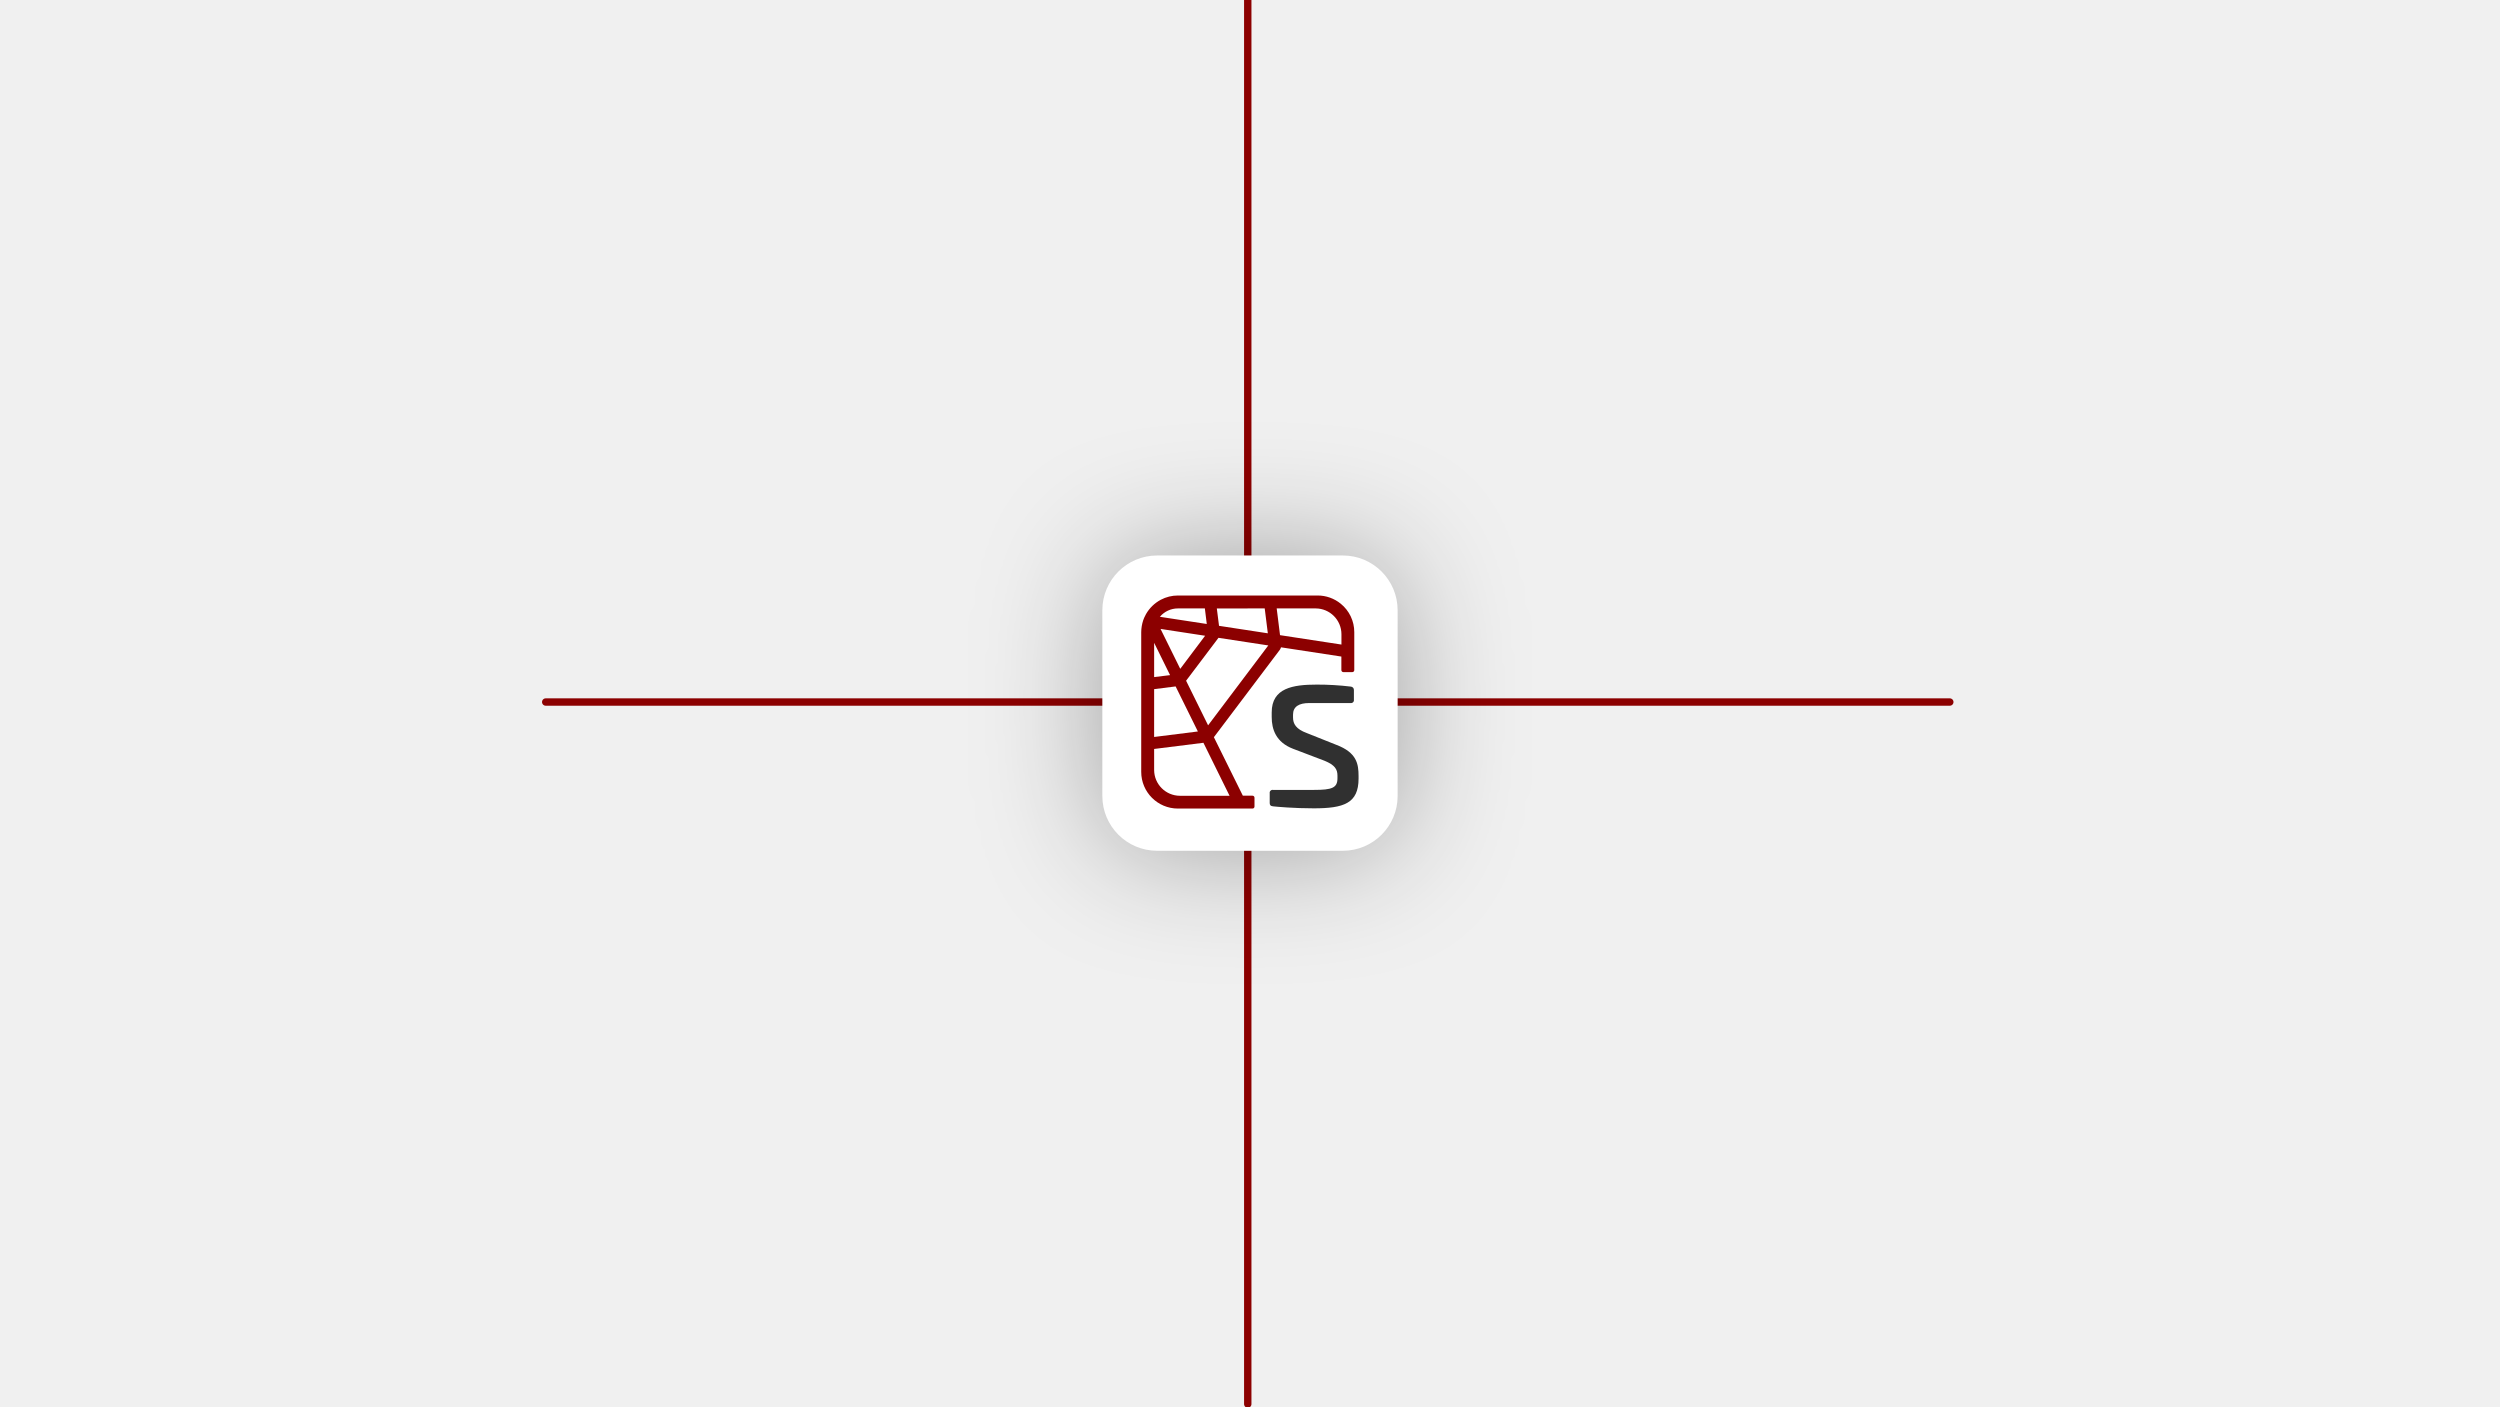
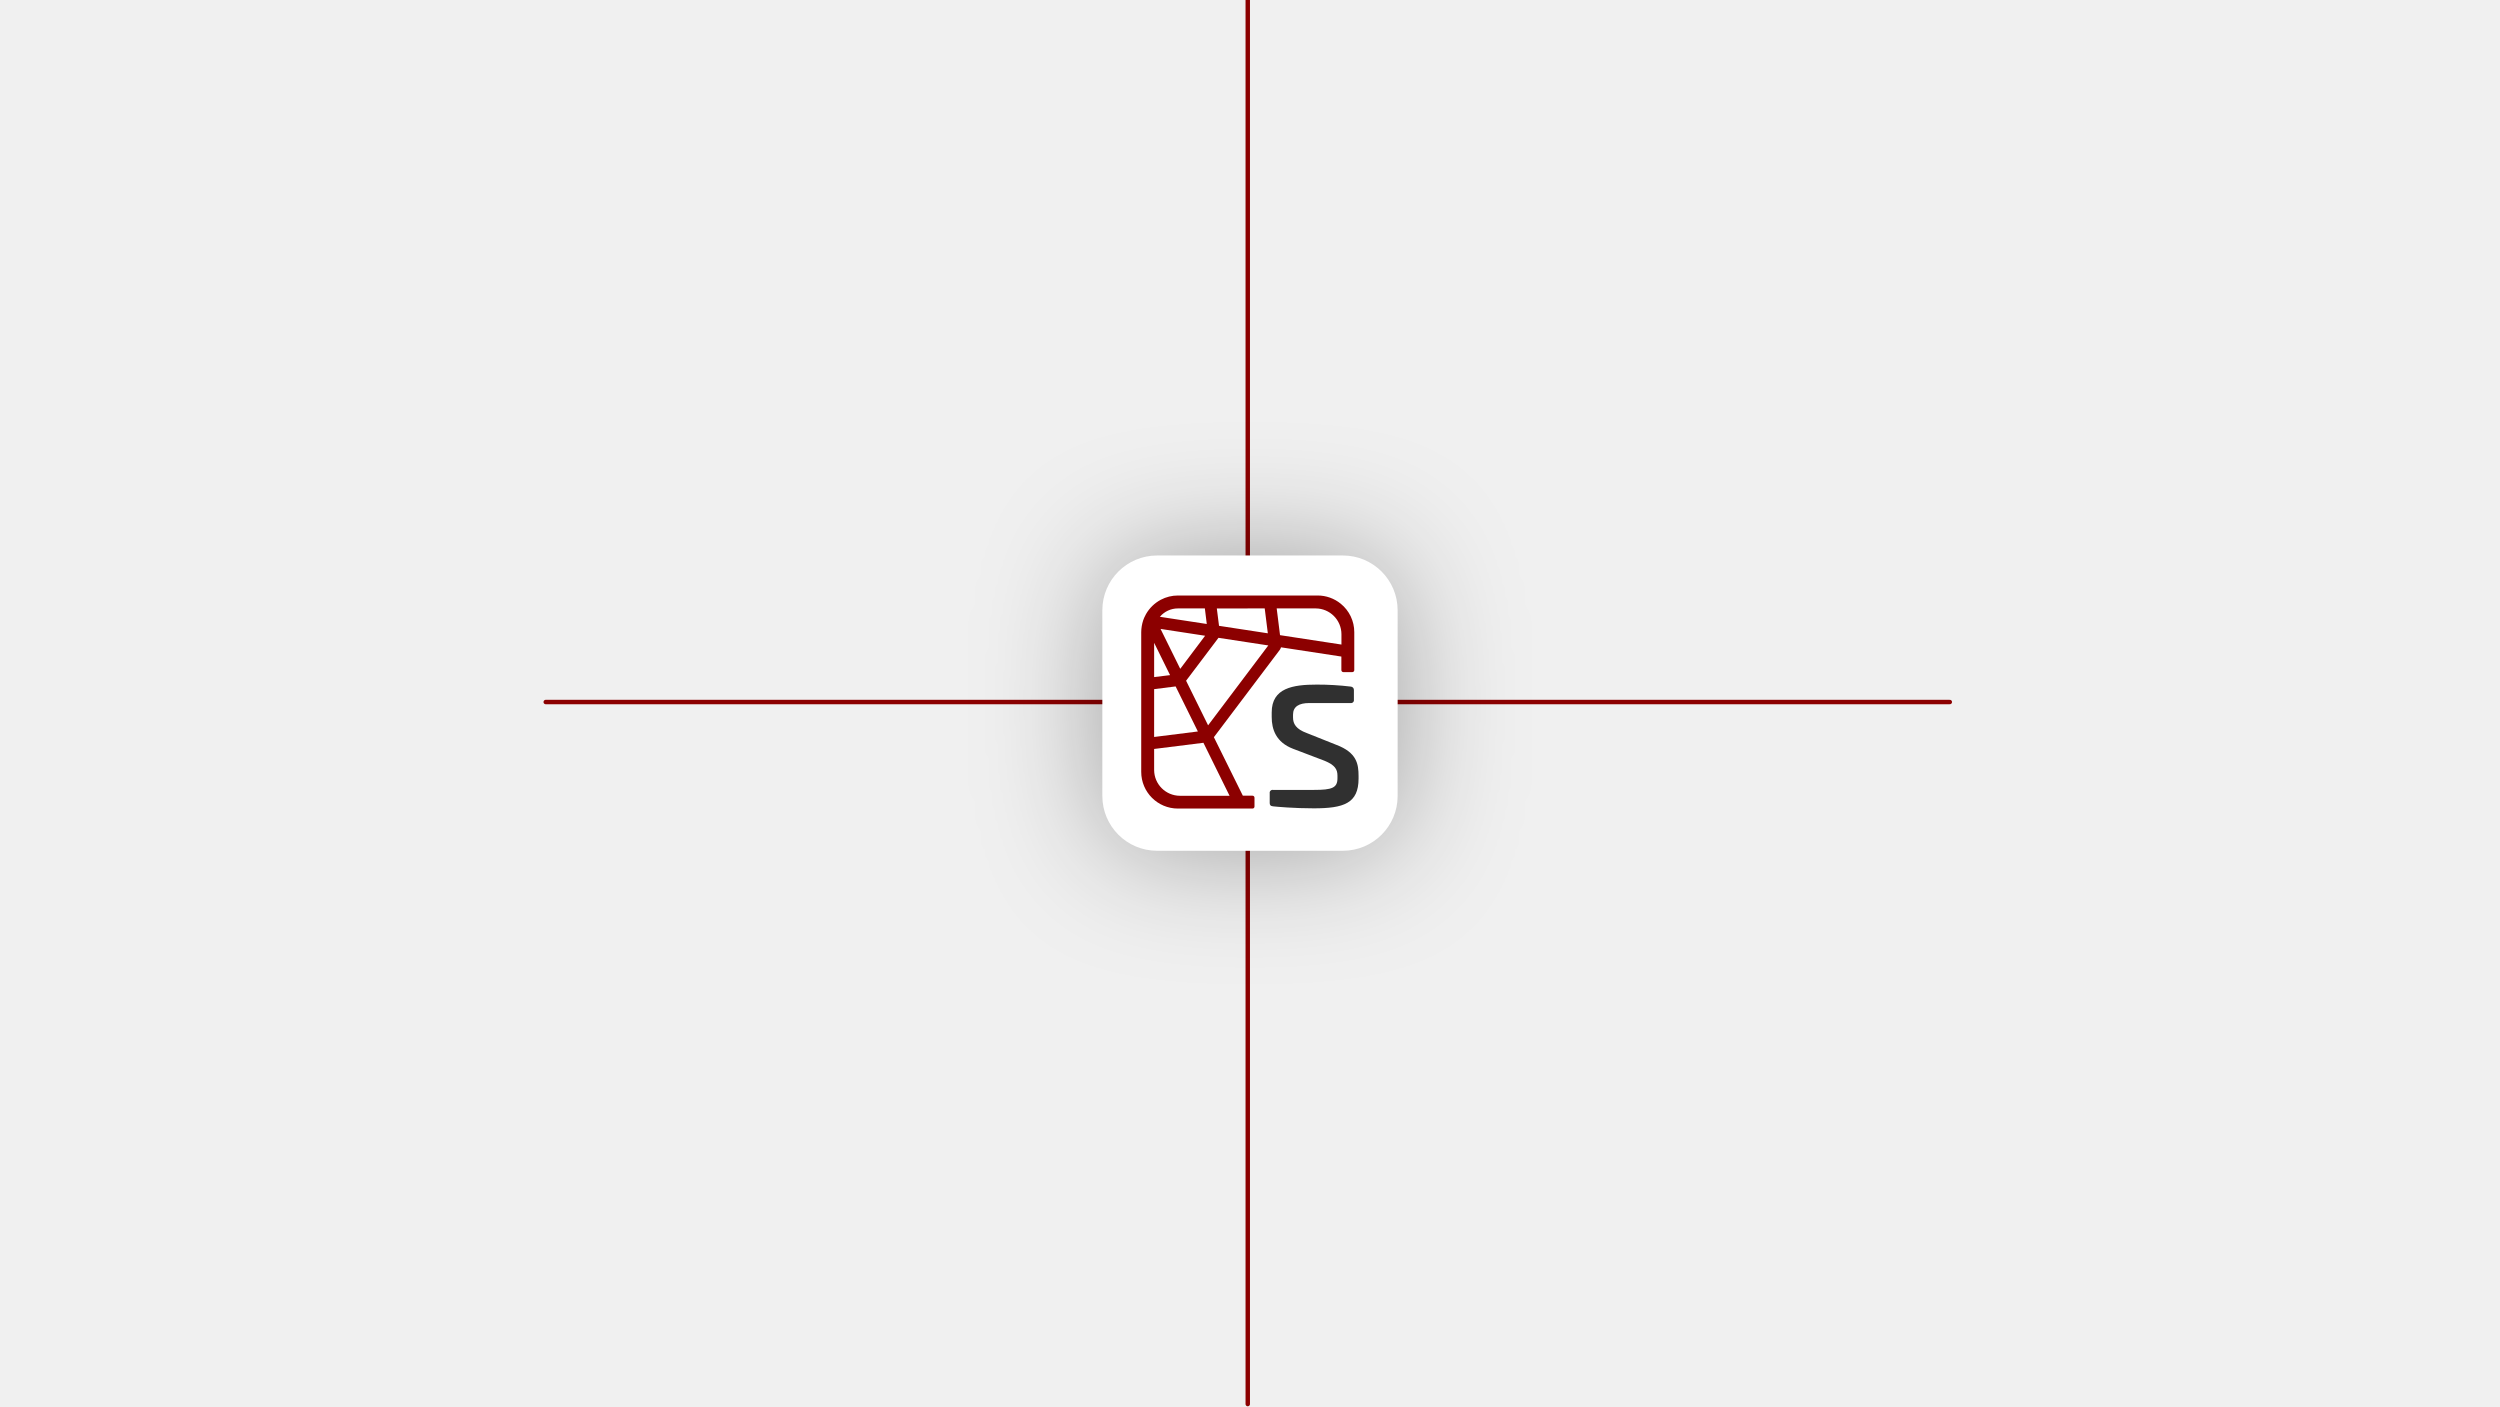
<svg xmlns="http://www.w3.org/2000/svg" width="1280" height="720" viewBox="0 0 338.667 190.5">
  <defs>
    <filter id="a" width="1.985" height="1.985" x="-.493" y="-.493" style="color-interpolation-filters:sRGB">
      <feFlood flood-color="#000" flood-opacity=".329" result="flood" />
      <feGaussianBlur in="SourceGraphic" result="blur" stdDeviation="35.18" />
      <feOffset in="blur" result="offset" />
      <feComposite in="flood" in2="offset" operator="in" result="comp1" />
      <feComposite in="SourceGraphic" in2="comp1" result="comp2" />
    </filter>
  </defs>
-   <path d="M612.8 95.102H422.594" style="fill:none;fill-opacity:1;stroke:#8c0000;stroke-width:1;stroke-linecap:round;stroke-linejoin:round;stroke-dasharray:none;paint-order:stroke fill markers" transform="translate(-348.667)" />
-   <path d="M517.697 0v190.204" style="fill:none;stroke-width:1;stroke-linecap:round;stroke-linejoin:round;paint-order:stroke fill markers;stroke:#8c0000;fill-opacity:1;stroke-dasharray:none" transform="translate(-348.667)" />
-   <g style="stroke-width:.845;filter:url(#a)" transform="translate(-7.662 57.485)scale(.23339)">
+   <path d="M612.8 95.102H422.594" style="stroke:#8c0000;stroke-width:0.6px;stroke-linecap:round;stroke-linejoin:round" transform="translate(-348.667)" />
+   <path d="M517.697 0v190.204" style="stroke-width:0.6px;stroke-linecap:round;stroke-linejoin:round;stroke:#8c0000" transform="translate(-348.667)" />
+   <g style="filter:url(#a)" transform="translate(-7.662 57.485)scale(.23339)">
    <rect width="171.405" height="171.405" x="672.66" y="76.11" class="a" rx="31.805" style="fill:#fff;stroke-width:.845" />
    <path d="M816.872 152.216a1.916 1.916 0 0 1 1.807 2.067v5.546a1.68 1.68 0 0 1-1.933 1.933h-23.99c-5.933 0-9.412 2.058-9.412 6.722v1.68c0 3.614 1.68 6.723 8 9.025l17.15 6.84c11.857 4.488 12.89 11.076 12.89 18.151v1.42c0 14.445-8.638 17.277-26.049 17.277-11.218 0-21.402-.9-23.595-1.16-1.546-.126-1.933-.899-1.933-1.933v-5.672a1.68 1.68 0 0 1 1.933-1.932h23.856c10.319 0 13.537-1.16 13.537-6.723v-1.546c0-3.74-1.546-6.193-7.479-8.638l-18.31-6.966c-9.924-3.807-12.377-11.328-12.377-18.42v-2.714c0-14.184 12.377-16.117 26.175-16.117a164 164 0 0 1 19.73 1.16" class="b" style="fill:#303030;stroke-width:.845" />
    <path d="M811.04 104.117a21.23 21.23 0 0 0-13.444-4.773h-81.047a21.3 21.3 0 0 0-9.933 2.454 21.6 21.6 0 0 0-8.613 8.344c-.386.689-.73 1.395-1.05 2.1-.185.496-.395.967-.563 1.446a22.6 22.6 0 0 0-1.16 6.95v81.072a21.3 21.3 0 0 0 21.319 21.301h43.275a1.15 1.15 0 0 0 1.151-1.151v-5.168a1.15 1.15 0 0 0-1.15-1.151h-5.614l-16.806-33.957 38.242-50.678a4.3 4.3 0 0 0 .714-1.488l35.04 5.361v7.883a1.16 1.16 0 0 0 1.152 1.15h5.202a1.15 1.15 0 0 0 1.142-1.15v-22.025a21.22 21.22 0 0 0-7.856-16.52m-44.132 2.722 1.807 14.445-28.327-4.336-1.277-10.083zm-50.36 0h15.613l1.118 9.034-20.697-3.168-6.529-1.009a13.72 13.72 0 0 1 10.496-4.857m15.765 15.865-14.437 19.201-11.436-23.167zm-29.587 4.101 9.243 18.756-9.243 1.134zm0 26.89 12.47-1.58 12.915 26.15-25.394 3.193zm43.78 61.896H717.7a15.016 15.016 0 0 1-14.974-14.982v-12.193l28.612-3.588zm-12.462-40.897-12.773-25.881 18.772-24.873v-.042l28.949 4.428zm77.4-46.88L775.8 122.36l-1.94-15.52h22.62a15.016 15.016 0 0 1 14.966 14.974z" class="c" style="fill:#8c0000;stroke-width:.845" />
  </g>
</svg>
